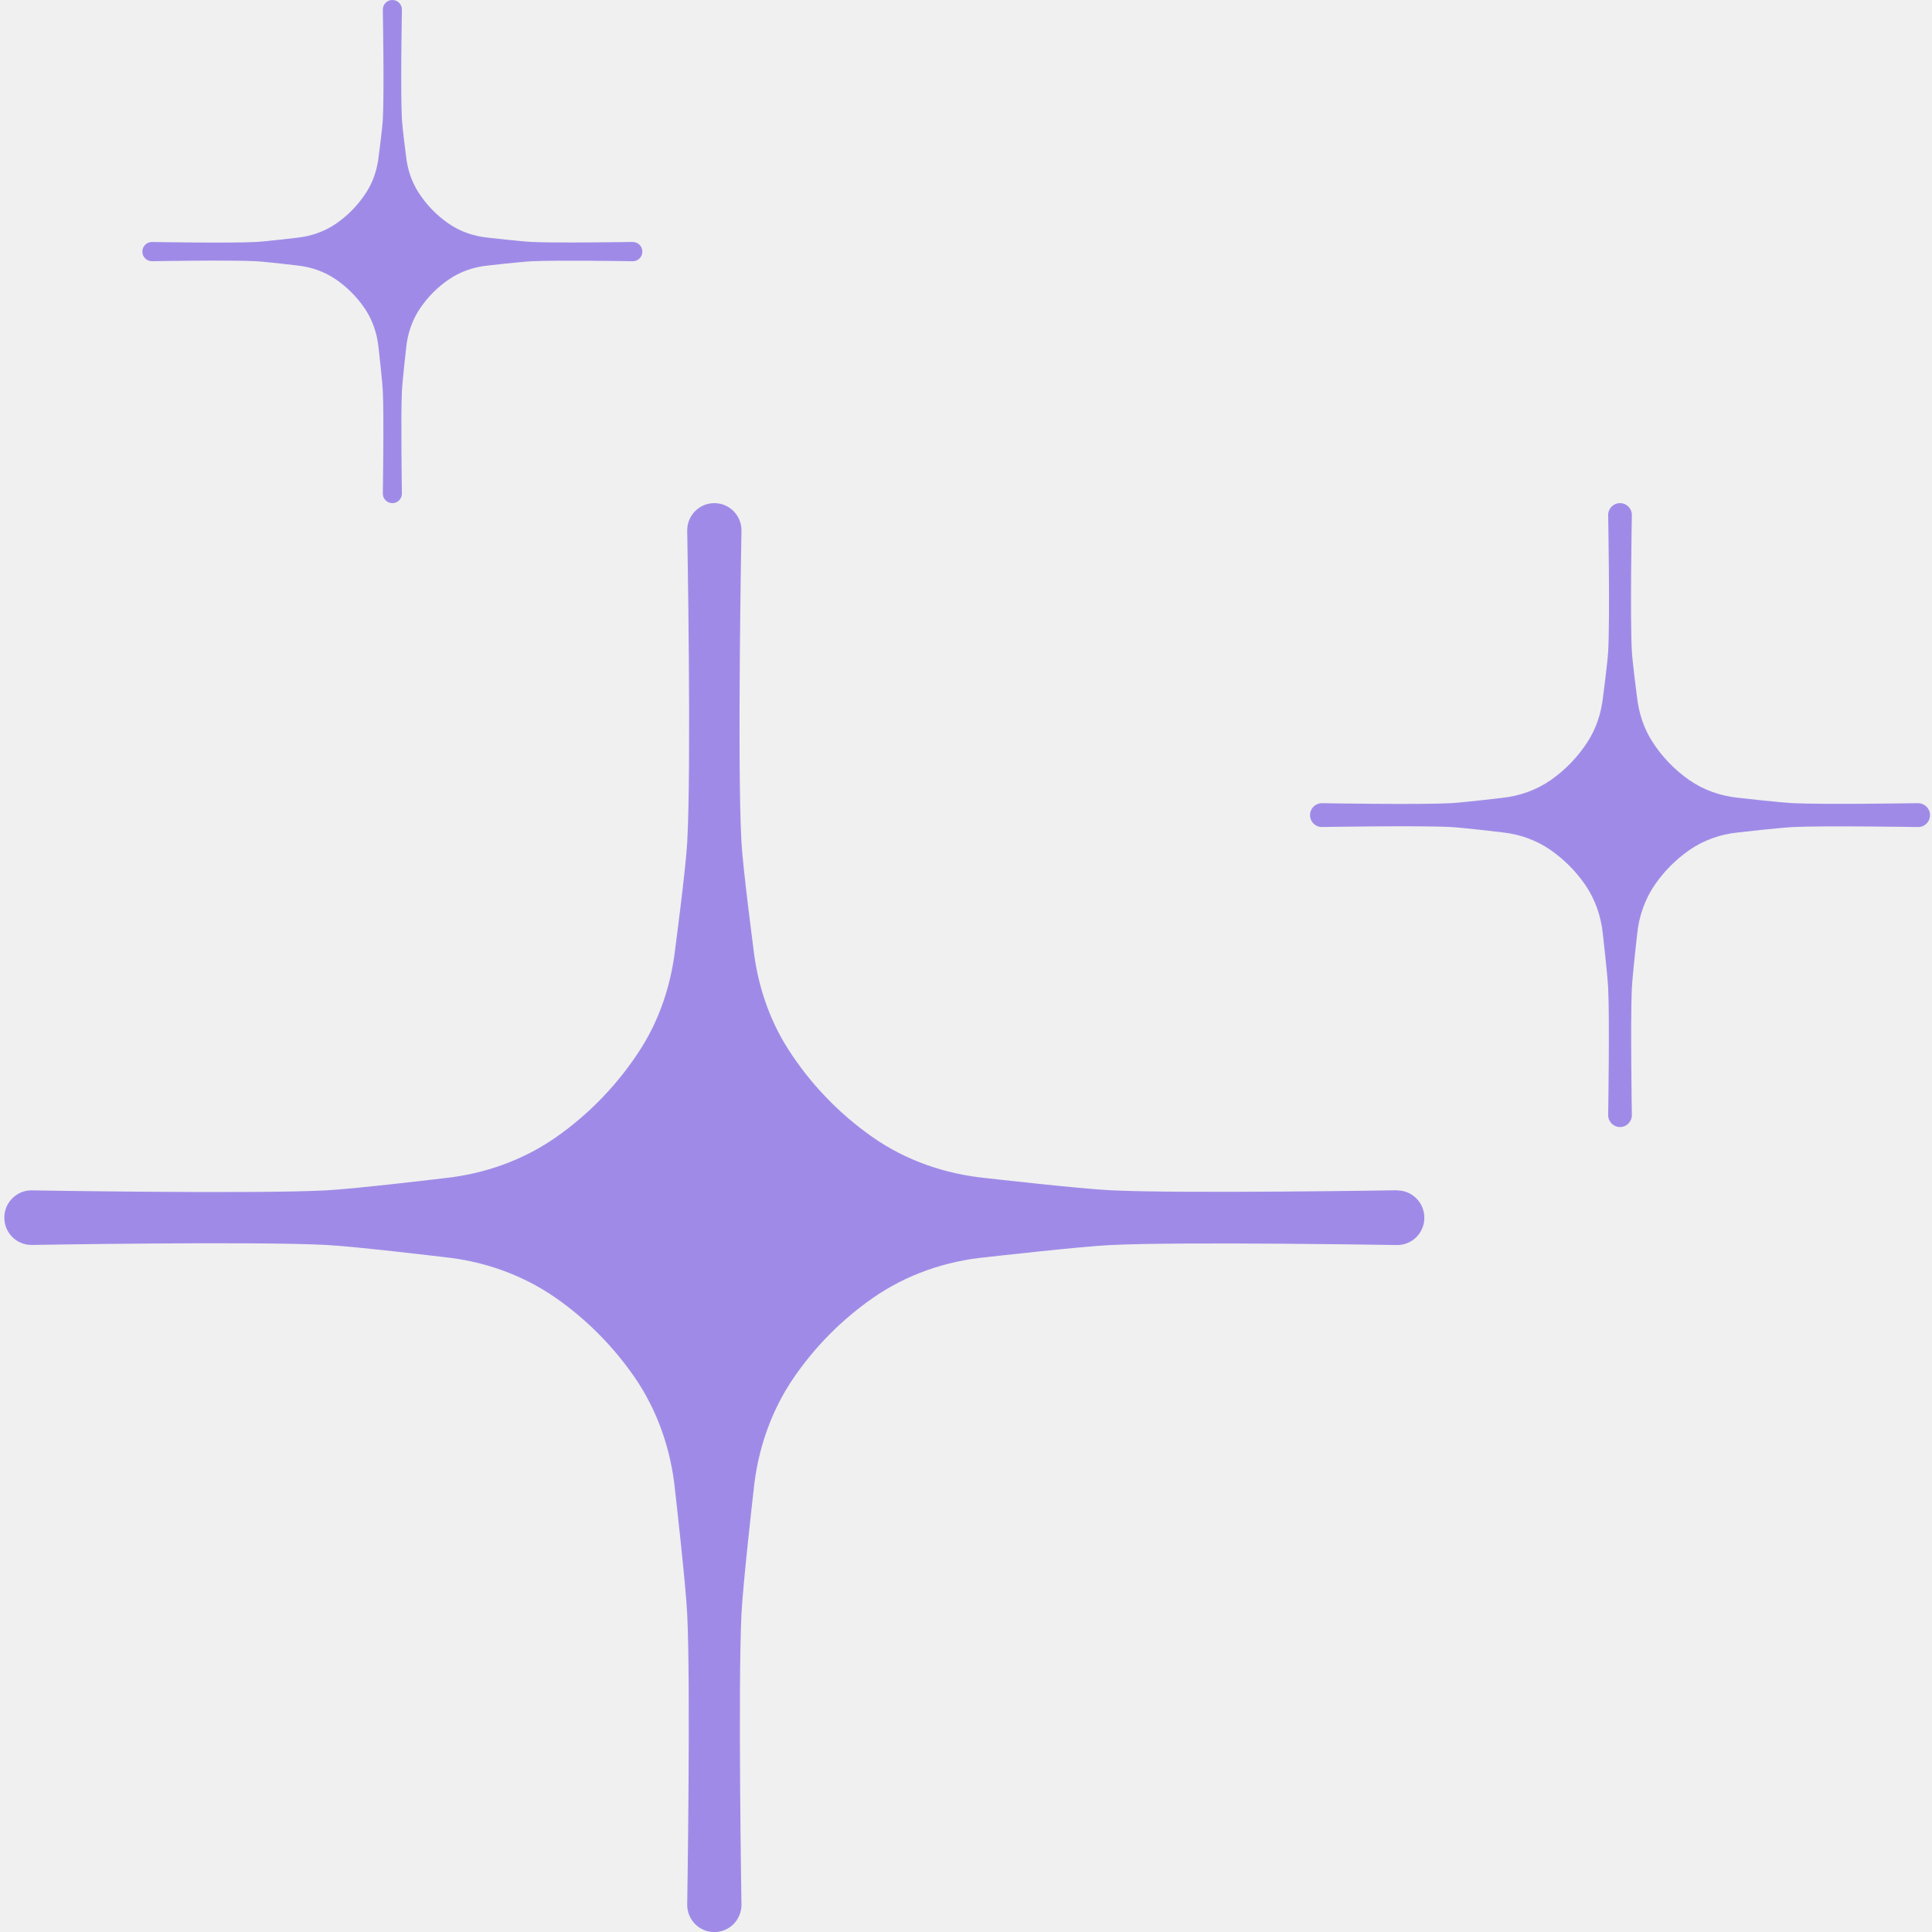
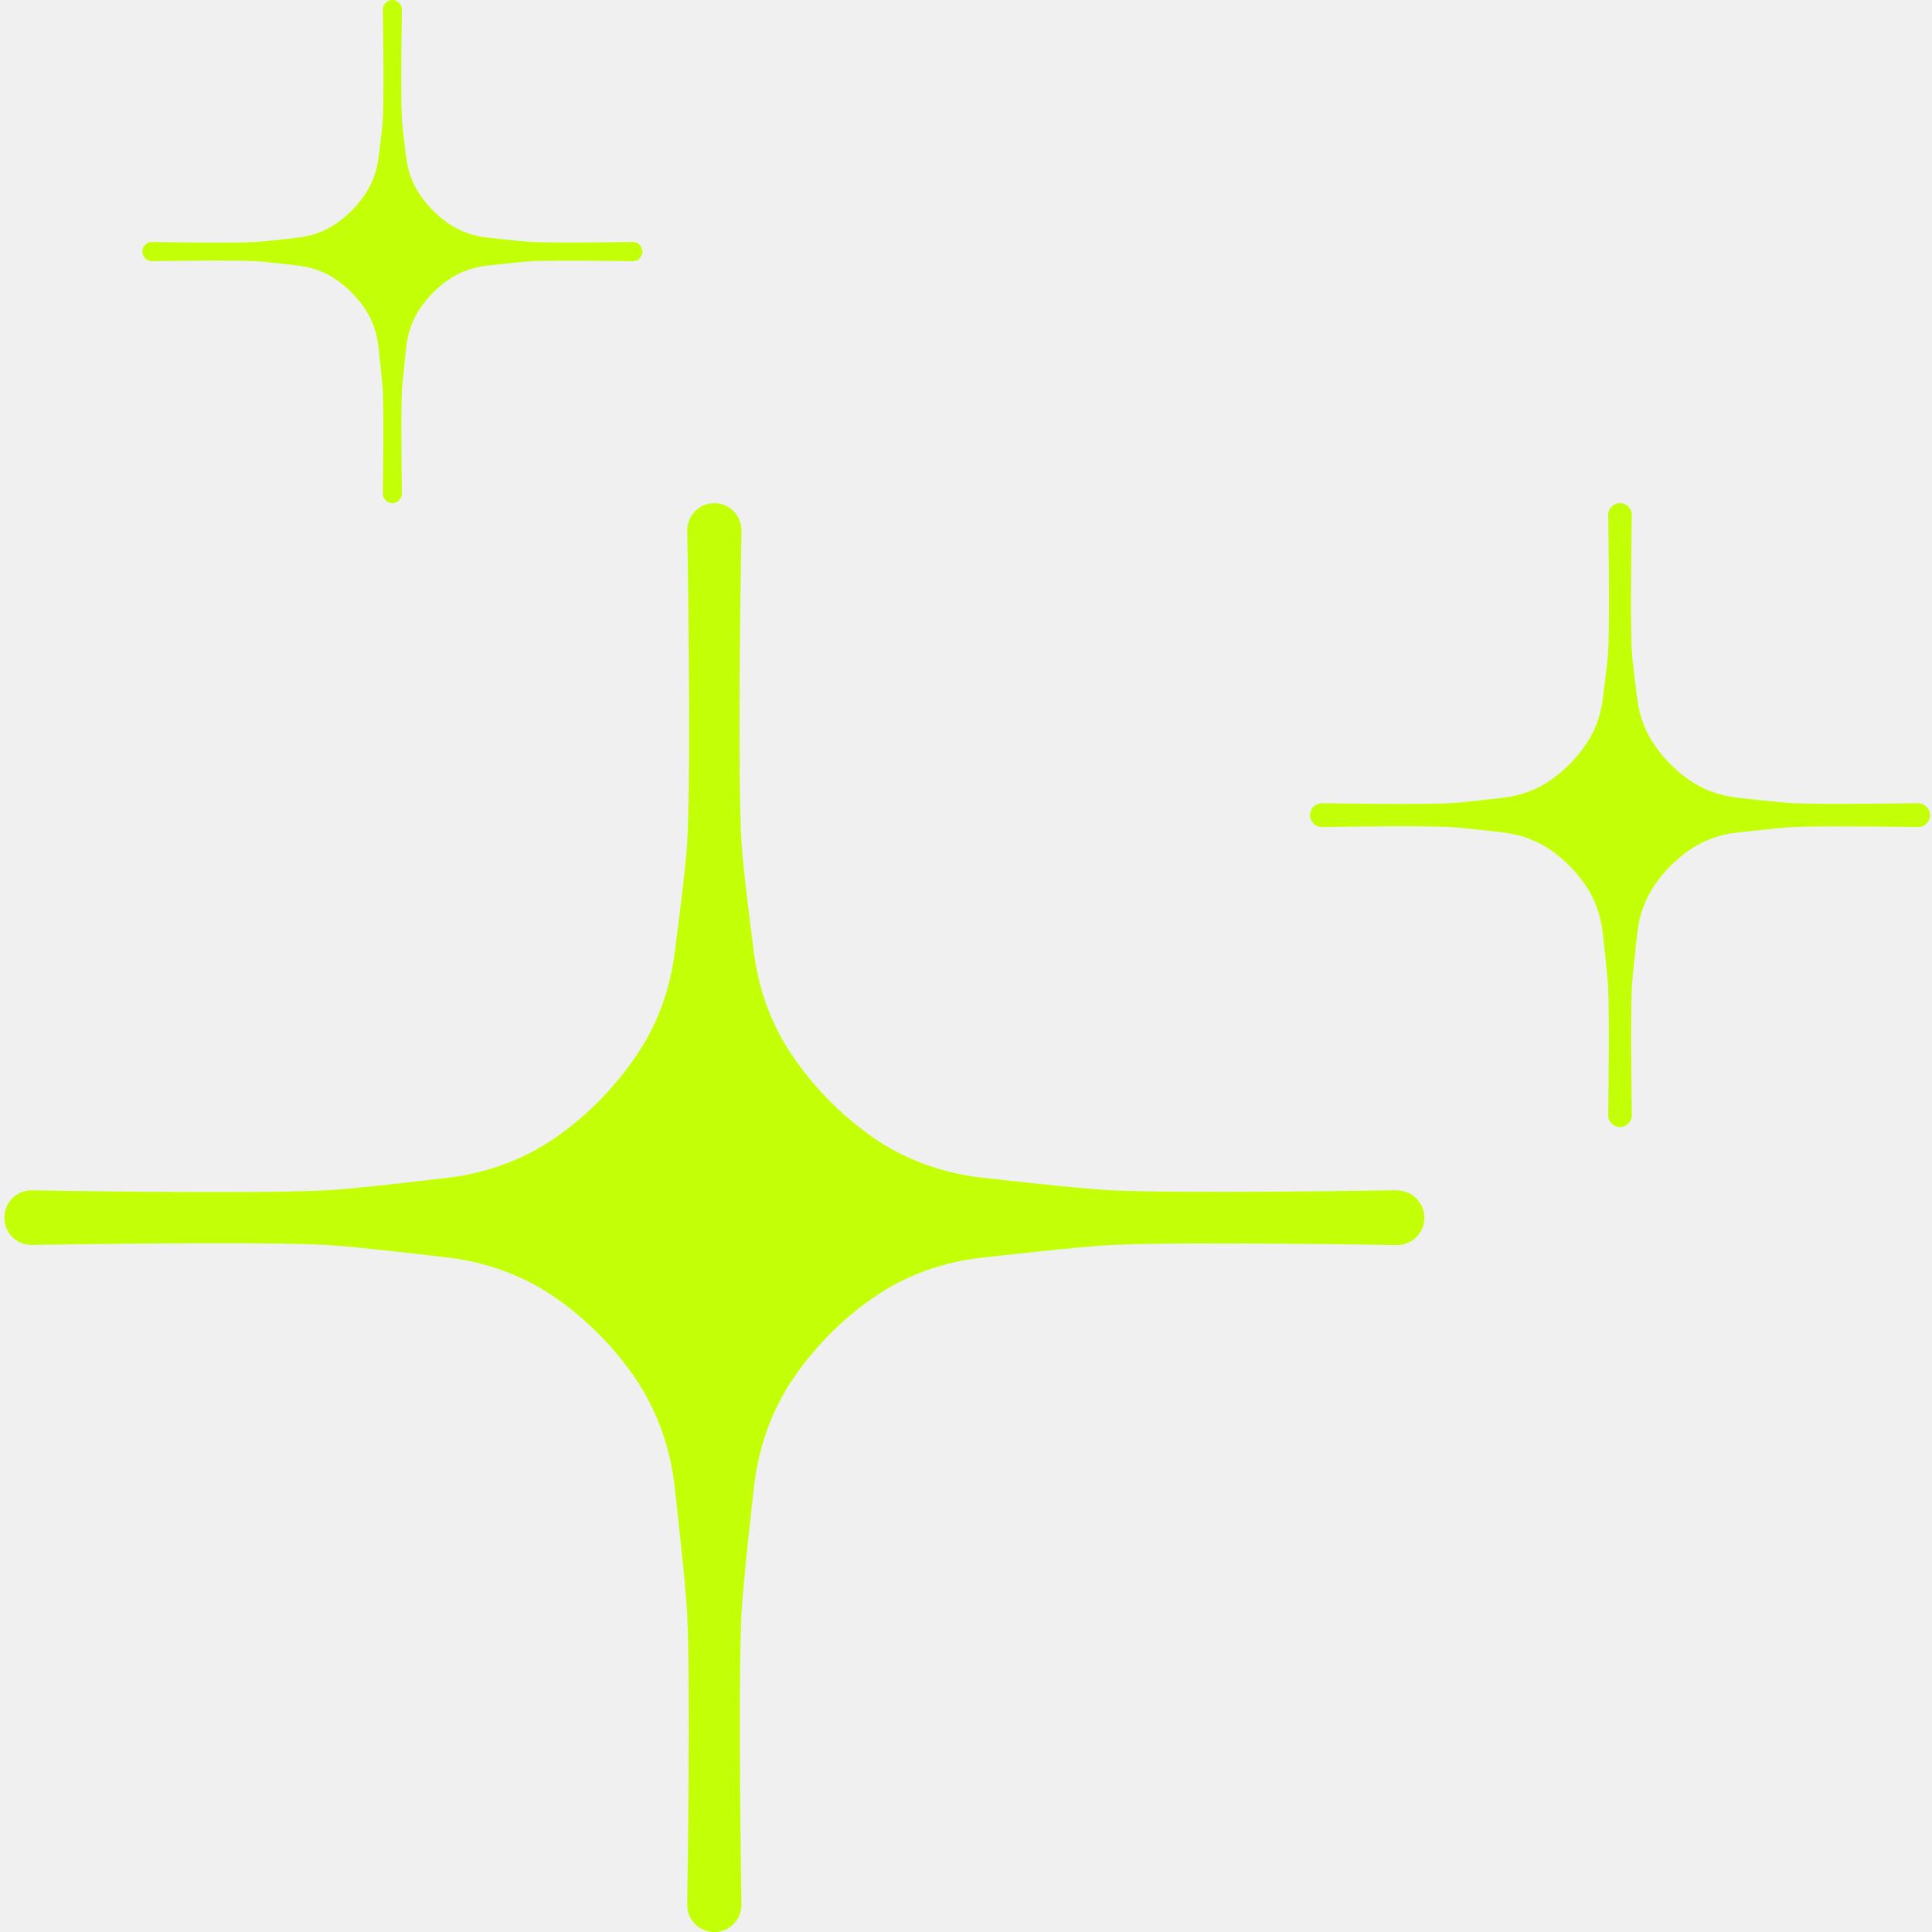
<svg xmlns="http://www.w3.org/2000/svg" width="96" height="96" viewBox="0 0 96 96" fill="none">
  <g clip-path="url(#clip0_353_803)">
-     <path d="M69.426 59.143C69.426 59.143 58.731 59.32 55.168 59.143C53.613 59.066 48.98 58.537 48.98 58.537C46.971 58.338 45.026 57.669 43.368 56.511C41.687 55.336 40.249 53.839 39.144 52.102C38.186 50.596 37.629 48.864 37.431 47.087C37.431 47.087 36.919 43.175 36.843 41.864C36.627 37.992 36.843 26.357 36.843 26.357C36.843 25.606 36.241 25 35.495 25C34.749 25 34.147 25.606 34.147 26.357C34.147 26.357 34.362 37.992 34.147 41.864C34.075 43.175 33.558 47.087 33.558 47.087C33.36 48.864 32.803 50.596 31.846 52.102C30.736 53.843 29.293 55.349 27.604 56.525C25.959 57.669 24.04 58.338 22.05 58.546C22.05 58.546 17.677 59.071 16.217 59.148C12.559 59.338 1.563 59.148 1.563 59.148C0.817 59.148 0.215 59.754 0.215 60.505C0.215 61.255 0.817 61.861 1.563 61.861C1.563 61.861 12.559 61.671 16.217 61.861C17.682 61.938 22.05 62.463 22.05 62.463C24.036 62.666 25.959 63.34 27.604 64.484C29.136 65.551 30.466 66.89 31.531 68.432C32.677 70.096 33.347 72.05 33.544 74.062C33.544 74.062 34.07 78.662 34.147 80.199C34.322 83.808 34.147 94.648 34.147 94.648C34.147 95.398 34.749 96.004 35.495 96.004C36.241 96.004 36.843 95.398 36.843 94.648C36.843 94.648 36.667 83.808 36.843 80.199C36.919 78.662 37.445 74.062 37.445 74.062C37.643 72.045 38.312 70.096 39.458 68.432C40.514 66.894 41.84 65.565 43.368 64.498C45.026 63.34 46.971 62.666 48.98 62.472C48.98 62.472 53.618 61.943 55.168 61.866C58.727 61.689 69.426 61.866 69.426 61.866C70.172 61.866 70.775 61.26 70.775 60.509C70.775 59.758 70.172 59.152 69.426 59.152V59.143Z" fill="#9F8BE7" />
+     <path d="M69.426 59.143C69.426 59.143 58.731 59.32 55.168 59.143C53.613 59.066 48.98 58.537 48.98 58.537C46.971 58.338 45.026 57.669 43.368 56.511C41.687 55.336 40.249 53.839 39.144 52.102C38.186 50.596 37.629 48.864 37.431 47.087C37.431 47.087 36.919 43.175 36.843 41.864C36.627 37.992 36.843 26.357 36.843 26.357C36.843 25.606 36.241 25 35.495 25C34.749 25 34.147 25.606 34.147 26.357C34.147 26.357 34.362 37.992 34.147 41.864C34.075 43.175 33.558 47.087 33.558 47.087C33.36 48.864 32.803 50.596 31.846 52.102C30.736 53.843 29.293 55.349 27.604 56.525C25.959 57.669 24.04 58.338 22.05 58.546C22.05 58.546 17.677 59.071 16.217 59.148C12.559 59.338 1.563 59.148 1.563 59.148C0.817 59.148 0.215 59.754 0.215 60.505C0.215 61.255 0.817 61.861 1.563 61.861C1.563 61.861 12.559 61.671 16.217 61.861C17.682 61.938 22.05 62.463 22.05 62.463C24.036 62.666 25.959 63.34 27.604 64.484C29.136 65.551 30.466 66.89 31.531 68.432C32.677 70.096 33.347 72.05 33.544 74.062C33.544 74.062 34.07 78.662 34.147 80.199C34.322 83.808 34.147 94.648 34.147 94.648C34.147 95.398 34.749 96.004 35.495 96.004C36.241 96.004 36.843 95.398 36.843 94.648C36.843 94.648 36.667 83.808 36.843 80.199C36.919 78.662 37.445 74.062 37.445 74.062C37.643 72.045 38.312 70.096 39.458 68.432C40.514 66.894 41.84 65.565 43.368 64.498C45.026 63.34 46.971 62.666 48.98 62.472C48.98 62.472 53.618 61.943 55.168 61.866C58.727 61.689 69.426 61.866 69.426 61.866C70.172 61.866 70.775 61.26 70.775 60.509C70.775 59.758 70.172 59.152 69.426 59.152V59.143Z" fill="#c3ff06" />
  </g>
  <g clip-path="url(#clip1_353_803)">
-     <path d="M95.313 39.908C95.313 39.908 90.643 39.985 89.087 39.908C88.409 39.874 86.386 39.643 86.386 39.643C85.509 39.556 84.659 39.264 83.935 38.758C83.201 38.245 82.573 37.592 82.091 36.833C81.673 36.176 81.43 35.42 81.343 34.644C81.343 34.644 81.12 32.936 81.086 32.363C80.992 30.673 81.086 25.592 81.086 25.592C81.086 25.265 80.823 25 80.498 25C80.172 25 79.909 25.265 79.909 25.592C79.909 25.592 80.003 30.673 79.909 32.363C79.878 32.936 79.652 34.644 79.652 34.644C79.566 35.42 79.322 36.176 78.904 36.833C78.42 37.593 77.79 38.251 77.052 38.764C76.334 39.264 75.496 39.556 74.627 39.647C74.627 39.647 72.718 39.876 72.081 39.91C70.483 39.992 65.682 39.91 65.682 39.91C65.357 39.91 65.094 40.174 65.094 40.502C65.094 40.83 65.357 41.094 65.682 41.094C65.682 41.094 70.483 41.011 72.081 41.094C72.72 41.128 74.627 41.357 74.627 41.357C75.494 41.446 76.334 41.74 77.052 42.24C77.721 42.706 78.302 43.29 78.767 43.963C79.267 44.69 79.56 45.543 79.646 46.422C79.646 46.422 79.876 48.43 79.909 49.101C79.986 50.677 79.909 55.41 79.909 55.41C79.909 55.737 80.172 56.002 80.498 56.002C80.823 56.002 81.086 55.737 81.086 55.41C81.086 55.41 81.01 50.677 81.086 49.101C81.12 48.43 81.349 46.422 81.349 46.422C81.436 45.541 81.728 44.69 82.228 43.963C82.689 43.292 83.268 42.712 83.935 42.245C84.659 41.74 85.509 41.446 86.386 41.361C86.386 41.361 88.41 41.13 89.087 41.096C90.641 41.019 95.313 41.096 95.313 41.096C95.639 41.096 95.901 40.832 95.901 40.504C95.901 40.176 95.639 39.912 95.313 39.912V39.908Z" fill="#9F8BE7" />
+     <path d="M95.313 39.908C95.313 39.908 90.643 39.985 89.087 39.908C88.409 39.874 86.386 39.643 86.386 39.643C85.509 39.556 84.659 39.264 83.935 38.758C83.201 38.245 82.573 37.592 82.091 36.833C81.673 36.176 81.43 35.42 81.343 34.644C81.343 34.644 81.12 32.936 81.086 32.363C80.992 30.673 81.086 25.592 81.086 25.592C81.086 25.265 80.823 25 80.498 25C80.172 25 79.909 25.265 79.909 25.592C79.909 25.592 80.003 30.673 79.909 32.363C79.878 32.936 79.652 34.644 79.652 34.644C79.566 35.42 79.322 36.176 78.904 36.833C78.42 37.593 77.79 38.251 77.052 38.764C76.334 39.264 75.496 39.556 74.627 39.647C74.627 39.647 72.718 39.876 72.081 39.91C70.483 39.992 65.682 39.91 65.682 39.91C65.357 39.91 65.094 40.174 65.094 40.502C65.094 40.83 65.357 41.094 65.682 41.094C65.682 41.094 70.483 41.011 72.081 41.094C72.72 41.128 74.627 41.357 74.627 41.357C75.494 41.446 76.334 41.74 77.052 42.24C77.721 42.706 78.302 43.29 78.767 43.963C79.267 44.69 79.56 45.543 79.646 46.422C79.646 46.422 79.876 48.43 79.909 49.101C79.986 50.677 79.909 55.41 79.909 55.41C79.909 55.737 80.172 56.002 80.498 56.002C80.823 56.002 81.086 55.737 81.086 55.41C81.086 55.41 81.01 50.677 81.086 49.101C81.12 48.43 81.349 46.422 81.349 46.422C81.436 45.541 81.728 44.69 82.228 43.963C82.689 43.292 83.268 42.712 83.935 42.245C84.659 41.74 85.509 41.446 86.386 41.361C86.386 41.361 88.41 41.13 89.087 41.096C90.641 41.019 95.313 41.096 95.313 41.096C95.639 41.096 95.901 40.832 95.901 40.504C95.901 40.176 95.639 39.912 95.313 39.912V39.908Z" fill="#c3ff06" />
  </g>
  <g clip-path="url(#clip2_353_803)">
-     <path d="M31.445 12.022C31.445 12.022 27.679 12.084 26.424 12.022C25.876 11.995 24.245 11.809 24.245 11.809C23.538 11.739 22.853 11.503 22.269 11.095C21.677 10.681 21.171 10.155 20.782 9.543C20.445 9.013 20.248 8.403 20.179 7.777C20.179 7.777 19.998 6.4 19.971 5.938C19.895 4.575 19.971 0.478 19.971 0.478C19.971 0.213 19.759 0 19.497 0C19.234 0 19.022 0.213 19.022 0.478C19.022 0.478 19.098 4.575 19.022 5.938C18.997 6.4 18.815 7.777 18.815 7.777C18.745 8.403 18.549 9.013 18.212 9.543C17.821 10.156 17.313 10.686 16.718 11.1C16.139 11.503 15.463 11.739 14.762 11.812C14.762 11.812 13.223 11.997 12.709 12.024C11.421 12.091 7.549 12.024 7.549 12.024C7.286 12.024 7.074 12.237 7.074 12.502C7.074 12.766 7.286 12.979 7.549 12.979C7.549 12.979 11.421 12.912 12.709 12.979C13.225 13.006 14.762 13.191 14.762 13.191C15.462 13.263 16.139 13.5 16.718 13.903C17.258 14.279 17.726 14.75 18.101 15.293C18.505 15.879 18.74 16.567 18.81 17.276C18.81 17.276 18.995 18.895 19.022 19.436C19.084 20.707 19.022 24.524 19.022 24.524C19.022 24.788 19.234 25.002 19.497 25.002C19.759 25.002 19.971 24.788 19.971 24.524C19.971 24.524 19.91 20.707 19.971 19.436C19.998 18.895 20.183 17.276 20.183 17.276C20.253 16.565 20.489 15.879 20.892 15.293C21.264 14.752 21.731 14.283 22.269 13.908C22.853 13.5 23.538 13.263 24.245 13.194C24.245 13.194 25.878 13.008 26.424 12.981C27.677 12.919 31.445 12.981 31.445 12.981C31.707 12.981 31.919 12.768 31.919 12.503C31.919 12.239 31.707 12.025 31.445 12.025V12.022Z" fill="#9F8BE7" />
+     <path d="M31.445 12.022C31.445 12.022 27.679 12.084 26.424 12.022C25.876 11.995 24.245 11.809 24.245 11.809C23.538 11.739 22.853 11.503 22.269 11.095C21.677 10.681 21.171 10.155 20.782 9.543C20.445 9.013 20.248 8.403 20.179 7.777C20.179 7.777 19.998 6.4 19.971 5.938C19.895 4.575 19.971 0.478 19.971 0.478C19.971 0.213 19.759 0 19.497 0C19.234 0 19.022 0.213 19.022 0.478C19.022 0.478 19.098 4.575 19.022 5.938C18.997 6.4 18.815 7.777 18.815 7.777C18.745 8.403 18.549 9.013 18.212 9.543C17.821 10.156 17.313 10.686 16.718 11.1C16.139 11.503 15.463 11.739 14.762 11.812C14.762 11.812 13.223 11.997 12.709 12.024C11.421 12.091 7.549 12.024 7.549 12.024C7.286 12.024 7.074 12.237 7.074 12.502C7.074 12.766 7.286 12.979 7.549 12.979C7.549 12.979 11.421 12.912 12.709 12.979C13.225 13.006 14.762 13.191 14.762 13.191C15.462 13.263 16.139 13.5 16.718 13.903C17.258 14.279 17.726 14.75 18.101 15.293C18.505 15.879 18.74 16.567 18.81 17.276C18.81 17.276 18.995 18.895 19.022 19.436C19.084 20.707 19.022 24.524 19.022 24.524C19.022 24.788 19.234 25.002 19.497 25.002C19.759 25.002 19.971 24.788 19.971 24.524C19.971 24.524 19.91 20.707 19.971 19.436C19.998 18.895 20.183 17.276 20.183 17.276C20.253 16.565 20.489 15.879 20.892 15.293C21.264 14.752 21.731 14.283 22.269 13.908C22.853 13.5 23.538 13.263 24.245 13.194C24.245 13.194 25.878 13.008 26.424 12.981C27.677 12.919 31.445 12.981 31.445 12.981C31.707 12.981 31.919 12.768 31.919 12.503C31.919 12.239 31.707 12.025 31.445 12.025V12.022Z" fill="#c3ff06" />
  </g>
  <defs>
    <clipPath id="clip0_353_803">
      <rect width="71" height="71" fill="white" transform="translate(0 25)" />
    </clipPath>
    <clipPath id="clip1_353_803">
      <rect width="31" height="31" fill="white" transform="translate(65 25)" />
    </clipPath>
    <clipPath id="clip2_353_803">
      <rect width="25" height="25" fill="white" transform="translate(7)" />
    </clipPath>
  </defs>
</svg>
